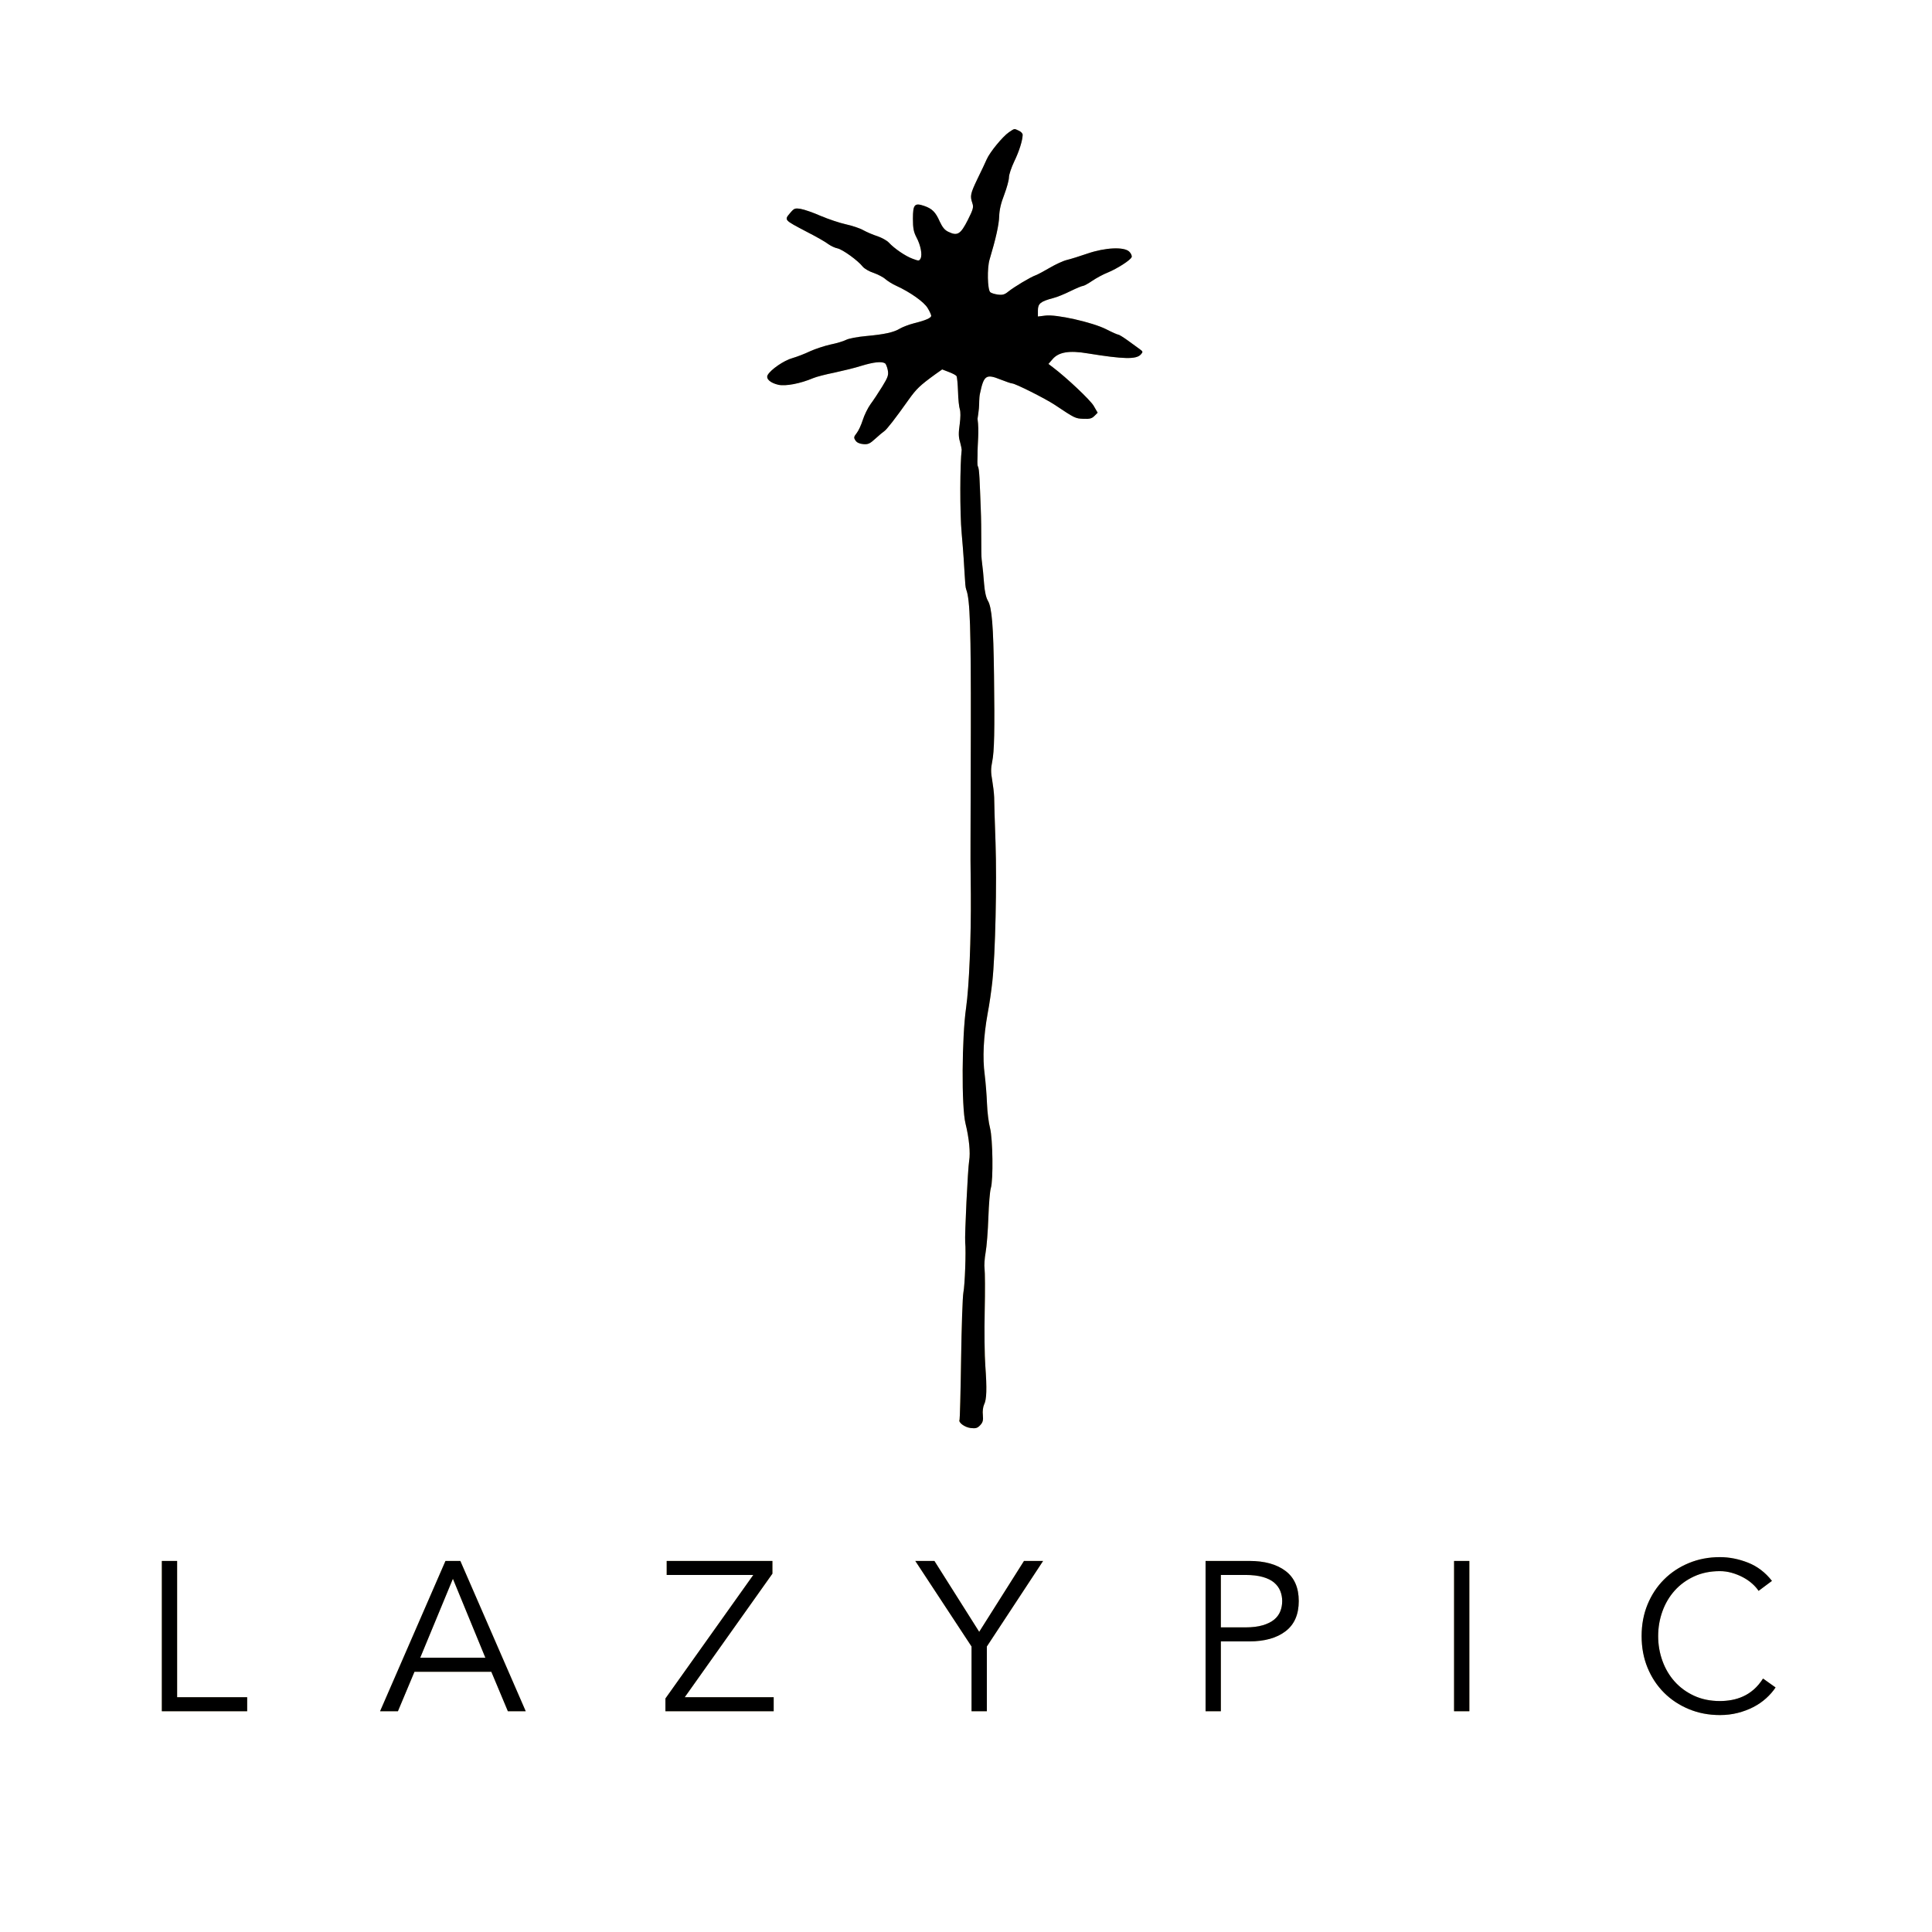
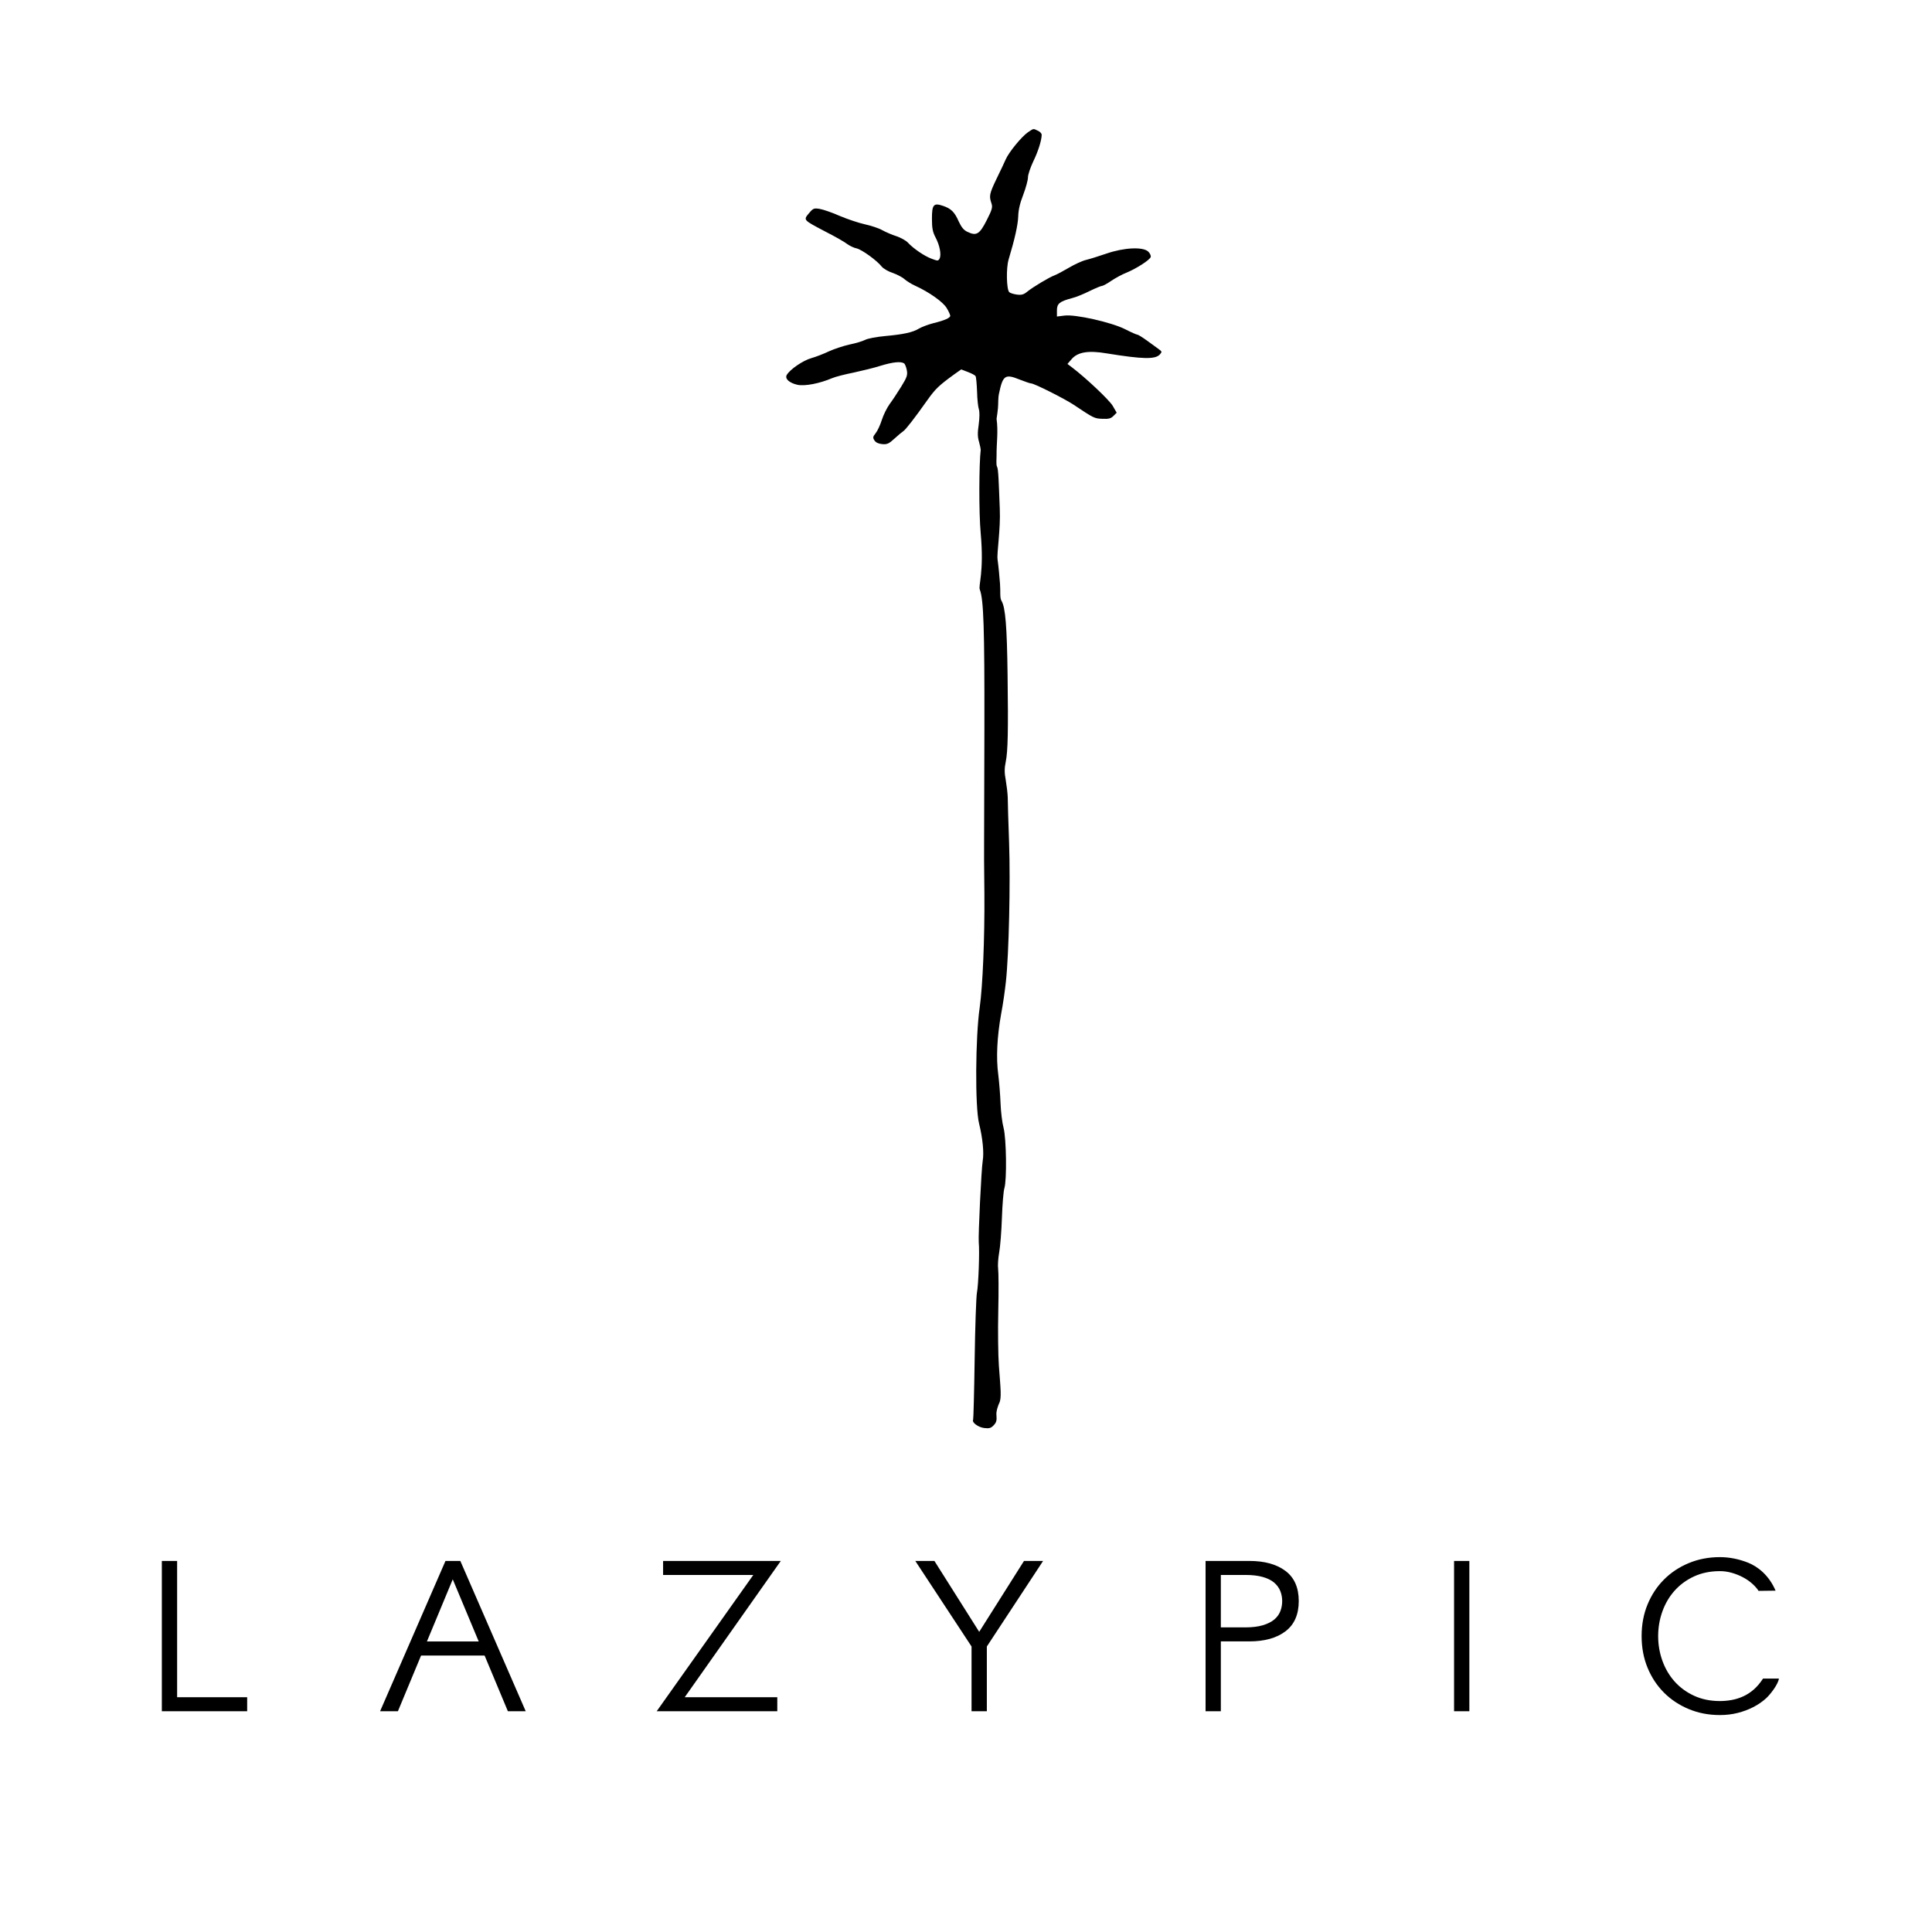
<svg xmlns="http://www.w3.org/2000/svg" version="1.1" width="180" height="180">
-   <g id="Layer1" name="Layer 1" opacity="1" />
-   <g id="Layer2" name="Layer 2" opacity="1">
+   <g id="Layer1" name="Layer 1" opacity="1">
    <g id="Shape1">
-       <path id="shapePath1" d="M16.502,158.126 L23.028,158.126 L23.028,159.432 L15.078,159.432 L15.078,145.429 L16.502,145.429 L16.502,158.126 M39.15,154.448 L45.222,154.448 L42.196,147.09 L39.15,154.448 M37.073,159.432 L35.412,159.432 L41.504,145.429 L42.888,145.429 L48.98,159.432 L47.318,159.432 L45.776,155.753 L38.616,155.753 L37.073,159.432 M71.964,146.616 L63.795,158.126 L72.082,158.126 L72.082,159.432 L61.996,159.432 L61.996,158.245 L70.184,146.734 L62.114,146.734 L62.114,145.429 L71.964,145.429 L71.964,146.616 M91.942,159.432 L90.517,159.432 L90.517,153.4 L85.276,145.429 L87.057,145.429 L91.23,152.035 L95.404,145.429 L97.183,145.429 L91.942,153.4 L91.942,159.432 M113.743,151.619 L116.038,151.619 C116.67,151.619 117.208,151.553 117.649,151.422 C118.091,151.29 118.444,151.116 118.708,150.898 C118.971,150.681 119.162,150.423 119.281,150.125 C119.4,149.829 119.459,149.51 119.459,149.167 C119.459,148.838 119.4,148.524 119.281,148.228 C119.162,147.931 118.971,147.671 118.708,147.446 C118.444,147.222 118.091,147.048 117.649,146.923 C117.208,146.797 116.67,146.734 116.038,146.734 L113.743,146.734 L113.743,151.619 M112.32,145.429 L116.393,145.429 C117.818,145.429 118.941,145.739 119.765,146.359 C120.589,146.978 121.002,147.915 121.002,149.167 C121.002,150.42 120.589,151.359 119.765,151.985 C118.941,152.612 117.818,152.925 116.393,152.925 L113.743,152.925 L113.743,159.432 L112.32,159.432 L112.32,145.429 M136.896,159.432 L135.472,159.432 L135.472,145.429 L136.896,145.429 L136.896,159.432 M165.425,157.217 C165.188,157.573 164.894,157.91 164.545,158.225 C164.196,158.542 163.797,158.816 163.349,159.047 C162.9,159.278 162.416,159.458 161.894,159.59 C161.374,159.722 160.823,159.788 160.243,159.788 C159.202,159.788 158.236,159.604 157.346,159.234 C156.456,158.864 155.684,158.354 155.032,157.702 C154.379,157.049 153.868,156.275 153.498,155.378 C153.129,154.481 152.946,153.498 152.946,152.43 C152.946,151.362 153.129,150.381 153.498,149.484 C153.868,148.588 154.379,147.813 155.032,147.16 C155.684,146.507 156.456,145.995 157.346,145.627 C158.236,145.258 159.202,145.074 160.243,145.074 C161.113,145.074 161.983,145.245 162.854,145.587 C163.724,145.93 164.469,146.497 165.089,147.288 L163.843,148.218 C163.698,147.993 163.5,147.77 163.25,147.546 C162.999,147.321 162.713,147.124 162.39,146.953 C162.066,146.781 161.721,146.642 161.351,146.537 C160.981,146.431 160.612,146.379 160.243,146.379 C159.346,146.379 158.543,146.543 157.83,146.872 C157.118,147.202 156.515,147.644 156.021,148.198 C155.526,148.752 155.147,149.394 154.884,150.125 C154.62,150.858 154.487,151.626 154.487,152.43 C154.487,153.235 154.62,154.003 154.884,154.735 C155.147,155.466 155.526,156.109 156.021,156.663 C156.515,157.217 157.118,157.658 157.83,157.988 C158.543,158.318 159.346,158.483 160.243,158.483 C160.612,158.483 160.979,158.449 161.341,158.383 C161.704,158.318 162.06,158.206 162.409,158.048 C162.759,157.89 163.088,157.675 163.398,157.405 C163.707,157.135 163.995,156.796 164.258,156.387 L165.425,157.217 Z" style="stroke:none;fill-rule:evenodd;fill:url(#linearGradientFill1);fill-opacity:1;" />
-       <defs>
-         <linearGradient id="linearGradientFill1" gradientUnits="userSpaceOnUse" x1="90.251" y1="145.074" x2="90.251" y2="161.369">
-           <stop offset="0" stop-color="#e1c476" stop-opacity="1" />
-           <stop offset="1" stop-color="#c8b27b" stop-opacity="1" />
-         </linearGradient>
-       </defs>
+       <path id="shapePath1" d="M16.502,158.126 L23.028,158.126 L23.028,159.432 L15.078,159.432 L15.078,145.429 L16.502,145.429 L16.502,158.126 M37.073,159.432 L35.412,159.432 L41.504,145.429 L42.888,145.429 L48.98,159.432 L47.318,159.432 L42.182,147.142 L37.073,159.432 M63.795,158.126 L72.418,158.126 L72.418,159.432 L61.183,159.432 L70.184,146.734 L61.779,146.734 L61.779,145.429 L72.745,145.429 L63.795,158.126 M91.942,159.432 L90.517,159.432 L90.517,153.4 L85.276,145.429 L87.057,145.429 L91.23,152.035 L95.404,145.429 L97.183,145.429 L91.942,153.4 L91.942,159.432 M113.743,151.619 L116.038,151.619 C116.67,151.619 117.208,151.553 117.649,151.422 C118.091,151.29 118.444,151.116 118.708,150.898 C118.971,150.681 119.162,150.423 119.281,150.125 C119.4,149.829 119.459,149.51 119.459,149.167 C119.459,148.838 119.4,148.524 119.281,148.228 C119.162,147.931 118.971,147.671 118.708,147.446 C118.444,147.222 118.091,147.048 117.649,146.923 C117.208,146.797 116.67,146.734 116.038,146.734 L113.743,146.734 L113.743,151.619 M112.32,145.429 L116.393,145.429 C117.818,145.429 118.941,145.739 119.765,146.359 C120.589,146.978 121.002,147.915 121.002,149.167 C121.002,150.42 120.589,151.359 119.765,151.985 C118.941,152.612 117.818,152.925 116.393,152.925 L113.743,152.925 L113.743,159.432 L112.32,159.432 L112.32,145.429 M136.896,159.432 L135.472,159.432 L135.472,145.429 L136.896,145.429 L136.896,159.432 M165.738,156.387 C165.657,156.962 164.894,157.91 164.545,158.225 C164.196,158.542 163.797,158.816 163.349,159.047 C162.9,159.278 162.416,159.458 161.894,159.59 C161.374,159.722 160.823,159.788 160.243,159.788 C159.202,159.788 158.236,159.604 157.346,159.234 C156.456,158.864 155.684,158.354 155.032,157.702 C154.379,157.049 153.868,156.275 153.498,155.378 C153.129,154.481 152.946,153.498 152.946,152.43 C152.946,151.362 153.129,150.381 153.498,149.484 C153.868,148.588 154.379,147.813 155.032,147.16 C155.684,146.507 156.456,145.995 157.346,145.627 C158.236,145.258 159.202,145.074 160.243,145.074 C161.113,145.074 161.983,145.245 162.854,145.587 C163.724,145.93 164.805,146.734 165.425,148.198 L163.843,148.218 C163.698,147.993 163.5,147.77 163.25,147.546 C162.999,147.321 162.713,147.124 162.39,146.953 C162.066,146.781 161.721,146.642 161.351,146.537 C160.981,146.431 160.612,146.379 160.243,146.379 C159.346,146.379 158.543,146.543 157.83,146.872 C157.118,147.202 156.515,147.644 156.021,148.198 C155.526,148.752 155.147,149.394 154.884,150.125 C154.62,150.858 154.487,151.626 154.487,152.43 C154.487,153.235 154.62,154.003 154.884,154.735 C155.147,155.466 155.526,156.109 156.021,156.663 C156.515,157.217 157.118,157.658 157.83,157.988 C158.543,158.318 159.346,158.483 160.243,158.483 C160.612,158.483 160.979,158.449 161.341,158.383 C161.704,158.318 162.06,158.206 162.409,158.048 C162.759,157.89 163.088,157.675 163.398,157.405 C163.707,157.135 163.995,156.796 164.258,156.387 L165.738,156.387 Z" style="stroke:none;fill-rule:evenodd;fill:#000000;fill-opacity:1;" />
    </g>
    <g id="Shape2">
-       <path id="shapePath2" d="M94.001,12.321 C93.419,12.719 92.225,14.167 91.928,14.849 C91.814,15.118 91.43,15.928 91.075,16.652 C90.408,18.044 90.366,18.257 90.592,18.924 C90.72,19.294 90.678,19.493 90.167,20.501 C89.499,21.822 89.201,22.006 88.377,21.608 C88.022,21.452 87.809,21.183 87.554,20.643 C87.17,19.762 86.844,19.436 86.091,19.18 C85.211,18.882 85.055,19.052 85.055,20.373 C85.055,21.268 85.125,21.608 85.381,22.105 C85.779,22.844 85.949,23.739 85.764,24.094 C85.637,24.321 85.594,24.321 85.026,24.108 C84.359,23.866 83.322,23.156 82.811,22.602 C82.626,22.404 82.157,22.148 81.746,22.006 C81.334,21.878 80.751,21.623 80.439,21.452 C80.127,21.268 79.388,21.026 78.806,20.898 C78.224,20.771 77.173,20.416 76.463,20.117 C75.767,19.805 74.929,19.521 74.602,19.464 C74.063,19.379 73.992,19.407 73.637,19.819 C73.055,20.515 72.998,20.458 75.185,21.608 C76.051,22.049 76.946,22.56 77.173,22.745 C77.414,22.915 77.798,23.1 78.039,23.142 C78.522,23.256 79.928,24.264 80.382,24.846 C80.538,25.031 80.993,25.301 81.405,25.429 C81.802,25.571 82.299,25.826 82.498,26.011 C82.697,26.181 83.137,26.465 83.492,26.621 C84.799,27.218 86.105,28.141 86.432,28.709 C86.617,29.007 86.759,29.334 86.759,29.419 C86.759,29.618 86.261,29.845 85.168,30.115 C84.671,30.243 84.089,30.47 83.847,30.612 C83.265,30.967 82.413,31.152 80.709,31.308 C79.914,31.379 79.076,31.535 78.834,31.663 C78.593,31.791 77.925,31.989 77.358,32.103 C76.789,32.231 75.937,32.515 75.469,32.728 C75,32.955 74.262,33.239 73.821,33.367 C73.04,33.58 71.805,34.432 71.521,34.943 C71.336,35.298 71.776,35.682 72.529,35.852 C73.211,35.994 74.56,35.739 75.767,35.227 C76.065,35.099 76.96,34.872 77.741,34.716 C78.522,34.546 79.658,34.276 80.269,34.077 C81.391,33.736 82.143,33.651 82.456,33.85 C82.541,33.907 82.654,34.191 82.711,34.475 C82.796,34.943 82.74,35.128 82.2,36.008 C81.859,36.562 81.362,37.315 81.106,37.656 C80.851,38.011 80.524,38.678 80.382,39.133 C80.24,39.587 79.985,40.141 79.814,40.354 C79.544,40.695 79.53,40.78 79.701,41.035 C79.828,41.234 80.084,41.348 80.425,41.376 C80.879,41.419 81.05,41.334 81.561,40.865 C81.888,40.567 82.257,40.255 82.37,40.184 C82.598,40.041 83.407,39.005 84.643,37.258 C85.381,36.221 85.708,35.909 87.156,34.858 L87.781,34.418 L88.406,34.659 C88.747,34.787 89.073,34.958 89.116,35.043 C89.172,35.114 89.23,35.767 89.258,36.491 C89.272,37.201 89.358,37.94 89.428,38.139 C89.499,38.366 89.499,38.891 89.414,39.53 C89.3,40.311 89.3,40.709 89.442,41.163 C89.528,41.49 89.599,41.817 89.599,41.902 C89.442,43.166 89.415,47.753 89.599,49.712 C89.926,53.362 89.869,54.541 90.025,54.938 C90.38,55.847 90.465,58.588 90.45,67.79 C90.436,73.073 90.422,77.816 90.422,78.328 C90.408,78.839 90.422,81.069 90.45,83.298 C90.48,87.445 90.294,91.862 90.011,93.878 C89.613,96.604 89.57,103.137 89.953,104.67 C90.294,106.062 90.422,107.397 90.294,108.15 C90.167,108.903 89.869,115.122 89.925,115.747 C90.011,116.599 89.897,119.738 89.755,120.434 C89.684,120.818 89.585,123.629 89.542,126.668 C89.499,129.707 89.428,132.235 89.4,132.278 C89.258,132.519 89.869,132.973 90.422,133.045 C90.905,133.101 91.061,133.059 91.317,132.789 C91.572,132.519 91.616,132.334 91.572,131.837 C91.53,131.496 91.587,131.071 91.686,130.857 C91.928,130.389 91.956,129.366 91.8,127.251 C91.729,126.313 91.7,124.013 91.743,122.138 C91.786,120.263 91.772,118.488 91.729,118.204 C91.686,117.921 91.729,117.238 91.828,116.685 C91.928,116.145 92.041,114.697 92.084,113.447 C92.127,112.211 92.226,110.976 92.311,110.706 C92.552,109.939 92.496,106.105 92.24,105.097 C92.113,104.628 91.985,103.606 91.956,102.825 C91.928,102.044 91.828,100.822 91.743,100.126 C91.53,98.578 91.63,96.576 92.013,94.446 C92.183,93.579 92.368,92.245 92.453,91.464 C92.737,88.851 92.879,82.233 92.752,78.541 C92.68,76.581 92.624,74.664 92.624,74.28 C92.61,73.883 92.524,73.173 92.439,72.676 C92.311,71.994 92.311,71.582 92.439,70.971 C92.638,70.006 92.68,68.074 92.61,62.919 C92.552,58.333 92.411,56.586 92.041,55.975 C91.871,55.691 91.743,55.123 91.686,54.399 C91.644,53.774 91.544,52.751 91.459,52.127 C91.388,51.502 91.46,49.372 91.374,47.383 C91.275,44.856 91.246,43.691 91.118,43.478 C91.019,43.308 91.079,42.787 91.075,42.433 C91.064,41.261 91.243,40.236 91.075,39.019 C91.126,38.694 91.171,38.367 91.203,38.039 C91.247,37.581 91.203,37.116 91.303,36.662 C91.658,34.972 91.871,34.816 93.206,35.355 C93.717,35.554 94.2,35.724 94.299,35.724 C94.583,35.724 97.38,37.13 98.261,37.712 C100.136,38.962 100.178,38.991 100.931,39.019 C101.527,39.047 101.727,38.991 101.968,38.749 L102.266,38.451 L101.897,37.812 C101.571,37.258 99.369,35.185 98.091,34.219 L97.679,33.907 L98.049,33.481 C98.616,32.799 99.61,32.629 101.357,32.927 C104.694,33.466 105.859,33.495 106.285,33.026 C106.498,32.785 106.498,32.756 106.185,32.529 C106.001,32.401 105.518,32.046 105.092,31.734 C104.68,31.436 104.268,31.18 104.197,31.18 C104.112,31.18 103.601,30.953 103.047,30.669 C101.783,30.03 98.403,29.263 97.38,29.405 L96.699,29.49 L96.699,28.922 C96.699,28.283 96.941,28.084 98.119,27.772 C98.474,27.687 99.199,27.388 99.738,27.119 C100.292,26.849 100.803,26.636 100.902,26.636 C100.988,26.636 101.385,26.423 101.755,26.167 C102.138,25.911 102.777,25.556 103.189,25.4 C104.083,25.031 105.333,24.236 105.433,23.952 C105.476,23.838 105.376,23.611 105.22,23.455 C104.751,22.972 102.962,23.057 101.315,23.625 C100.619,23.866 99.752,24.136 99.397,24.221 C99.042,24.307 98.347,24.633 97.835,24.931 C97.324,25.23 96.728,25.556 96.5,25.642 C95.989,25.826 94.498,26.721 93.93,27.175 C93.603,27.445 93.405,27.502 92.964,27.445 C92.652,27.402 92.339,27.303 92.255,27.218 C91.999,26.962 91.956,24.974 92.197,24.179 C92.78,22.233 93.064,20.955 93.092,20.16 C93.106,19.578 93.248,18.939 93.561,18.143 C93.802,17.504 94.001,16.78 94.001,16.524 C94.001,16.269 94.228,15.601 94.498,15.033 C94.952,14.096 95.264,13.102 95.279,12.562 C95.279,12.434 95.123,12.264 94.924,12.179 C94.469,11.966 94.555,11.952 94.001,12.321 Z" style="stroke:none;fill-rule:evenodd;fill:url(#linearGradientFill2);fill-opacity:1;" />
-       <defs>
-         <linearGradient id="linearGradientFill2" gradientUnits="userSpaceOnUse" x1="93.071" y1="12.029" x2="93.071" y2="133.067">
-           <stop offset="0" stop-color="#bfac7e" stop-opacity="1" />
-           <stop offset="1" stop-color="#fbd66c" stop-opacity="1" />
-         </linearGradient>
-       </defs>
+       <path id="shapePath2" d="M95.773,12.321 C95.192,12.719 93.998,14.167 93.701,14.849 C93.587,15.118 93.203,15.928 92.848,16.652 C92.181,18.044 92.139,18.257 92.365,18.924 C92.493,19.294 92.451,19.493 91.939,20.501 C91.272,21.822 90.974,22.006 90.15,21.608 C89.795,21.452 89.582,21.183 89.327,20.643 C88.943,19.762 88.617,19.436 87.864,19.18 C86.984,18.882 86.827,19.052 86.827,20.373 C86.827,21.268 86.898,21.608 87.154,22.105 C87.552,22.844 87.722,23.739 87.537,24.094 C87.41,24.321 87.367,24.321 86.799,24.108 C86.131,23.866 85.095,23.156 84.584,22.602 C84.399,22.404 83.93,22.148 83.519,22.006 C83.107,21.878 82.524,21.623 82.212,21.452 C81.9,21.268 81.161,21.026 80.579,20.898 C79.997,20.771 78.946,20.416 78.236,20.117 C77.54,19.805 76.702,19.521 76.375,19.464 C75.836,19.379 75.765,19.407 75.41,19.819 C74.827,20.515 74.771,20.458 76.958,21.608 C77.824,22.049 78.719,22.56 78.946,22.745 C79.187,22.915 79.571,23.1 79.812,23.142 C80.295,23.256 81.701,24.264 82.155,24.846 C82.311,25.031 82.766,25.301 83.178,25.429 C83.575,25.571 84.072,25.826 84.271,26.011 C84.47,26.181 84.91,26.465 85.265,26.621 C86.572,27.218 87.878,28.141 88.205,28.709 C88.389,29.007 88.531,29.334 88.531,29.419 C88.531,29.618 88.034,29.845 86.941,30.115 C86.444,30.243 85.862,30.47 85.62,30.612 C85.038,30.967 84.186,31.152 82.482,31.308 C81.686,31.379 80.849,31.535 80.607,31.663 C80.366,31.791 79.698,31.989 79.13,32.103 C78.562,32.231 77.71,32.515 77.242,32.728 C76.773,32.955 76.034,33.239 75.594,33.367 C74.813,33.58 73.578,34.432 73.294,34.943 C73.109,35.298 73.549,35.682 74.302,35.852 C74.984,35.994 76.333,35.739 77.54,35.227 C77.838,35.099 78.733,34.872 79.514,34.716 C80.295,34.546 81.431,34.276 82.042,34.077 C83.163,33.736 83.916,33.651 84.228,33.85 C84.314,33.907 84.427,34.191 84.484,34.475 C84.569,34.943 84.513,35.128 83.973,36.008 C83.632,36.562 83.135,37.315 82.879,37.656 C82.624,38.011 82.297,38.678 82.155,39.133 C82.013,39.587 81.757,40.141 81.587,40.354 C81.317,40.695 81.303,40.78 81.474,41.035 C81.601,41.234 81.857,41.348 82.198,41.376 C82.652,41.419 82.823,41.334 83.334,40.865 C83.66,40.567 84.03,40.255 84.143,40.184 C84.371,40.041 85.18,39.005 86.415,37.258 C87.154,36.221 87.481,35.909 88.929,34.858 L89.554,34.418 L90.179,34.659 C90.52,34.787 90.846,34.958 90.889,35.043 C90.945,35.114 91.003,35.767 91.031,36.491 C91.045,37.201 91.13,37.94 91.201,38.139 C91.272,38.366 91.272,38.891 91.187,39.53 C91.073,40.311 91.073,40.709 91.215,41.163 C91.3,41.49 91.372,41.817 91.372,41.902 C91.215,43.166 91.188,47.753 91.372,49.712 C91.699,53.362 91.133,54.541 91.289,54.938 C91.644,55.847 91.729,58.588 91.714,67.79 C91.7,73.073 91.686,77.816 91.686,78.328 C91.672,78.839 91.686,81.069 91.714,83.298 C91.743,87.445 91.558,91.862 91.275,93.878 C90.877,96.604 90.834,103.137 91.217,104.67 C91.558,106.062 91.686,107.397 91.558,108.15 C91.43,108.903 91.133,115.122 91.189,115.747 C91.275,116.599 91.161,119.738 91.019,120.434 C90.948,120.818 90.849,123.629 90.806,126.668 C90.763,129.707 90.692,132.235 90.664,132.278 C90.522,132.519 91.133,132.973 91.686,133.045 C92.169,133.101 92.325,133.059 92.581,132.789 C92.836,132.519 92.879,132.334 92.836,131.837 C92.794,131.496 92.992,130.946 93.092,130.732 C93.333,130.264 93.22,129.366 93.064,127.251 C92.995,126.313 92.964,124.013 93.007,122.138 C93.05,120.263 93.035,118.488 92.993,118.204 C92.95,117.921 92.993,117.238 93.092,116.685 C93.192,116.145 93.305,114.697 93.347,113.447 C93.391,112.211 93.49,110.976 93.575,110.706 C93.816,109.939 93.76,106.105 93.504,105.097 C93.377,104.628 93.249,103.606 93.22,102.825 C93.192,102.044 93.092,100.822 93.007,100.126 C92.794,98.578 92.894,96.576 93.277,94.446 C93.447,93.579 93.632,92.245 93.717,91.464 C94.001,88.851 94.143,82.233 94.016,78.541 C93.944,76.581 93.888,74.664 93.888,74.28 C93.874,73.883 93.788,73.173 93.703,72.676 C93.575,71.994 93.575,71.582 93.703,70.971 C93.902,70.006 93.944,68.074 93.874,62.919 C93.816,58.333 93.674,56.586 93.305,55.975 C93.135,55.691 93.226,55.123 93.169,54.399 C93.126,53.774 93.027,52.751 92.941,52.127 C92.856,51.504 93.233,49.372 93.147,47.383 C93.047,44.856 93.019,43.691 92.891,43.478 C92.792,43.308 92.852,42.787 92.848,42.433 C92.837,41.261 93.016,40.236 92.848,39.019 C92.899,38.694 92.944,38.367 92.976,38.039 C93.02,37.581 92.976,37.116 93.076,36.662 C93.431,34.972 93.644,34.816 94.978,35.355 C95.49,35.554 95.973,35.724 96.072,35.724 C96.356,35.724 99.153,37.13 100.034,37.712 C101.909,38.962 101.951,38.991 102.704,39.019 C103.3,39.047 103.5,38.991 103.741,38.749 L104.039,38.451 L103.67,37.812 C103.344,37.258 101.142,35.185 99.864,34.219 L99.452,33.907 L99.822,33.481 C100.389,32.799 101.383,32.629 103.13,32.927 C106.467,33.466 107.632,33.495 108.058,33.026 C108.271,32.785 108.271,32.756 107.958,32.529 C107.774,32.401 107.291,32.046 106.865,31.734 C106.453,31.436 106.041,31.18 105.97,31.18 C105.885,31.18 105.374,30.953 104.82,30.669 C103.556,30.03 100.176,29.263 99.153,29.405 L98.472,29.49 L98.472,28.922 C98.472,28.283 98.714,28.084 99.892,27.772 C100.247,27.687 100.972,27.388 101.511,27.119 C102.065,26.849 102.576,26.636 102.675,26.636 C102.761,26.636 103.158,26.423 103.528,26.167 C103.911,25.911 104.55,25.556 104.962,25.4 C105.856,25.031 107.106,24.236 107.206,23.952 C107.249,23.838 107.149,23.611 106.993,23.455 C106.524,22.972 104.735,23.057 103.088,23.625 C102.392,23.866 101.525,24.136 101.17,24.221 C100.815,24.307 100.119,24.633 99.608,24.931 C99.097,25.23 98.5,25.556 98.273,25.642 C97.762,25.826 96.27,26.721 95.703,27.175 C95.376,27.445 95.178,27.502 94.737,27.445 C94.425,27.402 94.112,27.303 94.028,27.218 C93.772,26.962 93.729,24.974 93.97,24.179 C94.553,22.233 94.837,20.955 94.865,20.16 C94.879,19.578 95.021,18.939 95.334,18.143 C95.575,17.504 95.773,16.78 95.773,16.524 C95.773,16.269 96.001,15.601 96.27,15.033 C96.725,14.096 97.037,13.102 97.052,12.562 C97.052,12.434 96.895,12.264 96.697,12.179 C96.242,11.966 96.328,11.952 95.773,12.321 Z" style="stroke:none;fill-rule:evenodd;fill:#000000;fill-opacity:1;" />
    </g>
-   </g>
-   <g id="Layer3" name="Layer 3" opacity="1">
    <g id="Shape3">
-       <path id="shapePath3" d="M16.502,158.126 L23.028,158.126 L23.028,159.432 L15.078,159.432 L15.078,145.429 L16.502,145.429 L16.502,158.126 M39.15,154.448 L45.222,154.448 L42.196,147.09 L39.15,154.448 M37.073,159.432 L35.412,159.432 L41.504,145.429 L42.888,145.429 L48.98,159.432 L47.318,159.432 L45.776,155.753 L38.616,155.753 L37.073,159.432 M71.964,146.616 L63.795,158.126 L72.082,158.126 L72.082,159.432 L61.996,159.432 L61.996,158.245 L70.184,146.734 L62.114,146.734 L62.114,145.429 L71.964,145.429 L71.964,146.616 M91.942,159.432 L90.517,159.432 L90.517,153.4 L85.276,145.429 L87.057,145.429 L91.23,152.035 L95.404,145.429 L97.183,145.429 L91.942,153.4 L91.942,159.432 M113.743,151.619 L116.038,151.619 C116.67,151.619 117.208,151.553 117.649,151.422 C118.091,151.29 118.444,151.116 118.708,150.898 C118.971,150.681 119.162,150.423 119.281,150.125 C119.4,149.829 119.459,149.51 119.459,149.167 C119.459,148.838 119.4,148.524 119.281,148.228 C119.162,147.931 118.971,147.671 118.708,147.446 C118.444,147.222 118.091,147.048 117.649,146.923 C117.208,146.797 116.67,146.734 116.038,146.734 L113.743,146.734 L113.743,151.619 M112.32,145.429 L116.393,145.429 C117.818,145.429 118.941,145.739 119.765,146.359 C120.589,146.978 121.002,147.915 121.002,149.167 C121.002,150.42 120.589,151.359 119.765,151.985 C118.941,152.612 117.818,152.925 116.393,152.925 L113.743,152.925 L113.743,159.432 L112.32,159.432 L112.32,145.429 M136.896,159.432 L135.472,159.432 L135.472,145.429 L136.896,145.429 L136.896,159.432 M165.425,157.217 C165.188,157.573 164.894,157.91 164.545,158.225 C164.196,158.542 163.797,158.816 163.349,159.047 C162.9,159.278 162.416,159.458 161.894,159.59 C161.374,159.722 160.823,159.788 160.243,159.788 C159.202,159.788 158.236,159.604 157.346,159.234 C156.456,158.864 155.684,158.354 155.032,157.702 C154.379,157.049 153.868,156.275 153.498,155.378 C153.129,154.481 152.946,153.498 152.946,152.43 C152.946,151.362 153.129,150.381 153.498,149.484 C153.868,148.588 154.379,147.813 155.032,147.16 C155.684,146.507 156.456,145.995 157.346,145.627 C158.236,145.258 159.202,145.074 160.243,145.074 C161.113,145.074 161.983,145.245 162.854,145.587 C163.724,145.93 164.469,146.497 165.089,147.288 L163.843,148.218 C163.698,147.993 163.5,147.77 163.25,147.546 C162.999,147.321 162.713,147.124 162.39,146.953 C162.066,146.781 161.721,146.642 161.351,146.537 C160.981,146.431 160.612,146.379 160.243,146.379 C159.346,146.379 158.543,146.543 157.83,146.872 C157.118,147.202 156.515,147.644 156.021,148.198 C155.526,148.752 155.147,149.394 154.884,150.125 C154.62,150.858 154.487,151.626 154.487,152.43 C154.487,153.235 154.62,154.003 154.884,154.735 C155.147,155.466 155.526,156.109 156.021,156.663 C156.515,157.217 157.118,157.658 157.83,157.988 C158.543,158.318 159.346,158.483 160.243,158.483 C160.612,158.483 160.979,158.449 161.341,158.383 C161.704,158.318 162.06,158.206 162.409,158.048 C162.759,157.89 163.088,157.675 163.398,157.405 C163.707,157.135 163.995,156.796 164.258,156.387 L165.425,157.217 Z" style="stroke:none;fill-rule:evenodd;fill:#000000;fill-opacity:1;" />
-     </g>
-     <g id="Shape4">
-       <path id="shapePath4" d="M94.001,12.321 C93.419,12.719 92.225,14.167 91.928,14.849 C91.814,15.118 91.43,15.928 91.075,16.652 C90.408,18.044 90.366,18.257 90.592,18.924 C90.72,19.294 90.678,19.493 90.167,20.501 C89.499,21.822 89.201,22.006 88.377,21.608 C88.022,21.452 87.809,21.183 87.554,20.643 C87.17,19.762 86.844,19.436 86.091,19.18 C85.211,18.882 85.055,19.052 85.055,20.373 C85.055,21.268 85.125,21.608 85.381,22.105 C85.779,22.844 85.949,23.739 85.764,24.094 C85.637,24.321 85.594,24.321 85.026,24.108 C84.359,23.866 83.322,23.156 82.811,22.602 C82.626,22.404 82.157,22.148 81.746,22.006 C81.334,21.878 80.751,21.623 80.439,21.452 C80.127,21.268 79.388,21.026 78.806,20.898 C78.224,20.771 77.173,20.416 76.463,20.117 C75.767,19.805 74.929,19.521 74.602,19.464 C74.063,19.379 73.992,19.407 73.637,19.819 C73.055,20.515 72.998,20.458 75.185,21.608 C76.051,22.049 76.946,22.56 77.173,22.745 C77.414,22.915 77.798,23.1 78.039,23.142 C78.522,23.256 79.928,24.264 80.382,24.846 C80.538,25.031 80.993,25.301 81.405,25.429 C81.802,25.571 82.299,25.826 82.498,26.011 C82.697,26.181 83.137,26.465 83.492,26.621 C84.799,27.218 86.105,28.141 86.432,28.709 C86.617,29.007 86.759,29.334 86.759,29.419 C86.759,29.618 86.261,29.845 85.168,30.115 C84.671,30.243 84.089,30.47 83.847,30.612 C83.265,30.967 82.413,31.152 80.709,31.308 C79.914,31.379 79.076,31.535 78.834,31.663 C78.593,31.791 77.925,31.989 77.358,32.103 C76.789,32.231 75.937,32.515 75.469,32.728 C75,32.955 74.262,33.239 73.821,33.367 C73.04,33.58 71.805,34.432 71.521,34.943 C71.336,35.298 71.776,35.682 72.529,35.852 C73.211,35.994 74.56,35.739 75.767,35.227 C76.065,35.099 76.96,34.872 77.741,34.716 C78.522,34.546 79.658,34.276 80.269,34.077 C81.391,33.736 82.143,33.651 82.456,33.85 C82.541,33.907 82.654,34.191 82.711,34.475 C82.796,34.943 82.74,35.128 82.2,36.008 C81.859,36.562 81.362,37.315 81.106,37.656 C80.851,38.011 80.524,38.678 80.382,39.133 C80.24,39.587 79.985,40.141 79.814,40.354 C79.544,40.695 79.53,40.78 79.701,41.035 C79.828,41.234 80.084,41.348 80.425,41.376 C80.879,41.419 81.05,41.334 81.561,40.865 C81.888,40.567 82.257,40.255 82.37,40.184 C82.598,40.041 83.407,39.005 84.643,37.258 C85.381,36.221 85.708,35.909 87.156,34.858 L87.781,34.418 L88.406,34.659 C88.747,34.787 89.073,34.958 89.116,35.043 C89.172,35.114 89.23,35.767 89.258,36.491 C89.272,37.201 89.358,37.94 89.428,38.139 C89.499,38.366 89.499,38.891 89.414,39.53 C89.3,40.311 89.3,40.709 89.442,41.163 C89.528,41.49 89.599,41.817 89.599,41.902 C89.442,43.166 89.415,47.753 89.599,49.712 C89.926,53.362 89.869,54.541 90.025,54.938 C90.38,55.847 90.465,58.588 90.45,67.79 C90.436,73.073 90.422,77.816 90.422,78.328 C90.408,78.839 90.422,81.069 90.45,83.298 C90.48,87.445 90.294,91.862 90.011,93.878 C89.613,96.604 89.57,103.137 89.953,104.67 C90.294,106.062 90.422,107.397 90.294,108.15 C90.167,108.903 89.869,115.122 89.925,115.747 C90.011,116.599 89.897,119.738 89.755,120.434 C89.684,120.818 89.585,123.629 89.542,126.668 C89.499,129.707 89.428,132.235 89.4,132.278 C89.258,132.519 89.869,132.973 90.422,133.045 C90.905,133.101 91.061,133.059 91.317,132.789 C91.572,132.519 91.616,132.334 91.572,131.837 C91.53,131.496 91.587,131.071 91.686,130.857 C91.928,130.389 91.956,129.366 91.8,127.251 C91.729,126.313 91.7,124.013 91.743,122.138 C91.786,120.263 91.772,118.488 91.729,118.204 C91.686,117.921 91.729,117.238 91.828,116.685 C91.928,116.145 92.041,114.697 92.084,113.447 C92.127,112.211 92.226,110.976 92.311,110.706 C92.552,109.939 92.496,106.105 92.24,105.097 C92.113,104.628 91.985,103.606 91.956,102.825 C91.928,102.044 91.828,100.822 91.743,100.126 C91.53,98.578 91.63,96.576 92.013,94.446 C92.183,93.579 92.368,92.245 92.453,91.464 C92.737,88.851 92.879,82.233 92.752,78.541 C92.68,76.581 92.624,74.664 92.624,74.28 C92.61,73.883 92.524,73.173 92.439,72.676 C92.311,71.994 92.311,71.582 92.439,70.971 C92.638,70.006 92.68,68.074 92.61,62.919 C92.552,58.333 92.411,56.586 92.041,55.975 C91.871,55.691 91.743,55.123 91.686,54.399 C91.644,53.774 91.544,52.751 91.459,52.127 C91.388,51.502 91.46,49.372 91.374,47.383 C91.275,44.856 91.246,43.691 91.118,43.478 C91.019,43.308 91.079,42.787 91.075,42.433 C91.064,41.261 91.243,40.236 91.075,39.019 C91.126,38.694 91.171,38.367 91.203,38.039 C91.247,37.581 91.203,37.116 91.303,36.662 C91.658,34.972 91.871,34.816 93.206,35.355 C93.717,35.554 94.2,35.724 94.299,35.724 C94.583,35.724 97.38,37.13 98.261,37.712 C100.136,38.962 100.178,38.991 100.931,39.019 C101.527,39.047 101.727,38.991 101.968,38.749 L102.266,38.451 L101.897,37.812 C101.571,37.258 99.369,35.185 98.091,34.219 L97.679,33.907 L98.049,33.481 C98.616,32.799 99.61,32.629 101.357,32.927 C104.694,33.466 105.859,33.495 106.285,33.026 C106.498,32.785 106.498,32.756 106.185,32.529 C106.001,32.401 105.518,32.046 105.092,31.734 C104.68,31.436 104.268,31.18 104.197,31.18 C104.112,31.18 103.601,30.953 103.047,30.669 C101.783,30.03 98.403,29.263 97.38,29.405 L96.699,29.49 L96.699,28.922 C96.699,28.283 96.941,28.084 98.119,27.772 C98.474,27.687 99.199,27.388 99.738,27.119 C100.292,26.849 100.803,26.636 100.902,26.636 C100.988,26.636 101.385,26.423 101.755,26.167 C102.138,25.911 102.777,25.556 103.189,25.4 C104.083,25.031 105.333,24.236 105.433,23.952 C105.476,23.838 105.376,23.611 105.22,23.455 C104.751,22.972 102.962,23.057 101.315,23.625 C100.619,23.866 99.752,24.136 99.397,24.221 C99.042,24.307 98.347,24.633 97.835,24.931 C97.324,25.23 96.728,25.556 96.5,25.642 C95.989,25.826 94.498,26.721 93.93,27.175 C93.603,27.445 93.405,27.502 92.964,27.445 C92.652,27.402 92.339,27.303 92.255,27.218 C91.999,26.962 91.956,24.974 92.197,24.179 C92.78,22.233 93.064,20.955 93.092,20.16 C93.106,19.578 93.248,18.939 93.561,18.143 C93.802,17.504 94.001,16.78 94.001,16.524 C94.001,16.269 94.228,15.601 94.498,15.033 C94.952,14.096 95.264,13.102 95.279,12.562 C95.279,12.434 95.123,12.264 94.924,12.179 C94.469,11.966 94.555,11.952 94.001,12.321 Z" style="stroke:none;fill-rule:evenodd;fill:#000000;fill-opacity:1;" />
+       <path id="shapePath3" d="M38.422,152.931 L45.703,152.931 L45.703,154.243 L38.422,154.243 L38.422,152.931 Z" style="stroke:none;fill-rule:evenodd;fill:#000000;fill-opacity:1;" />
    </g>
  </g>
</svg>
